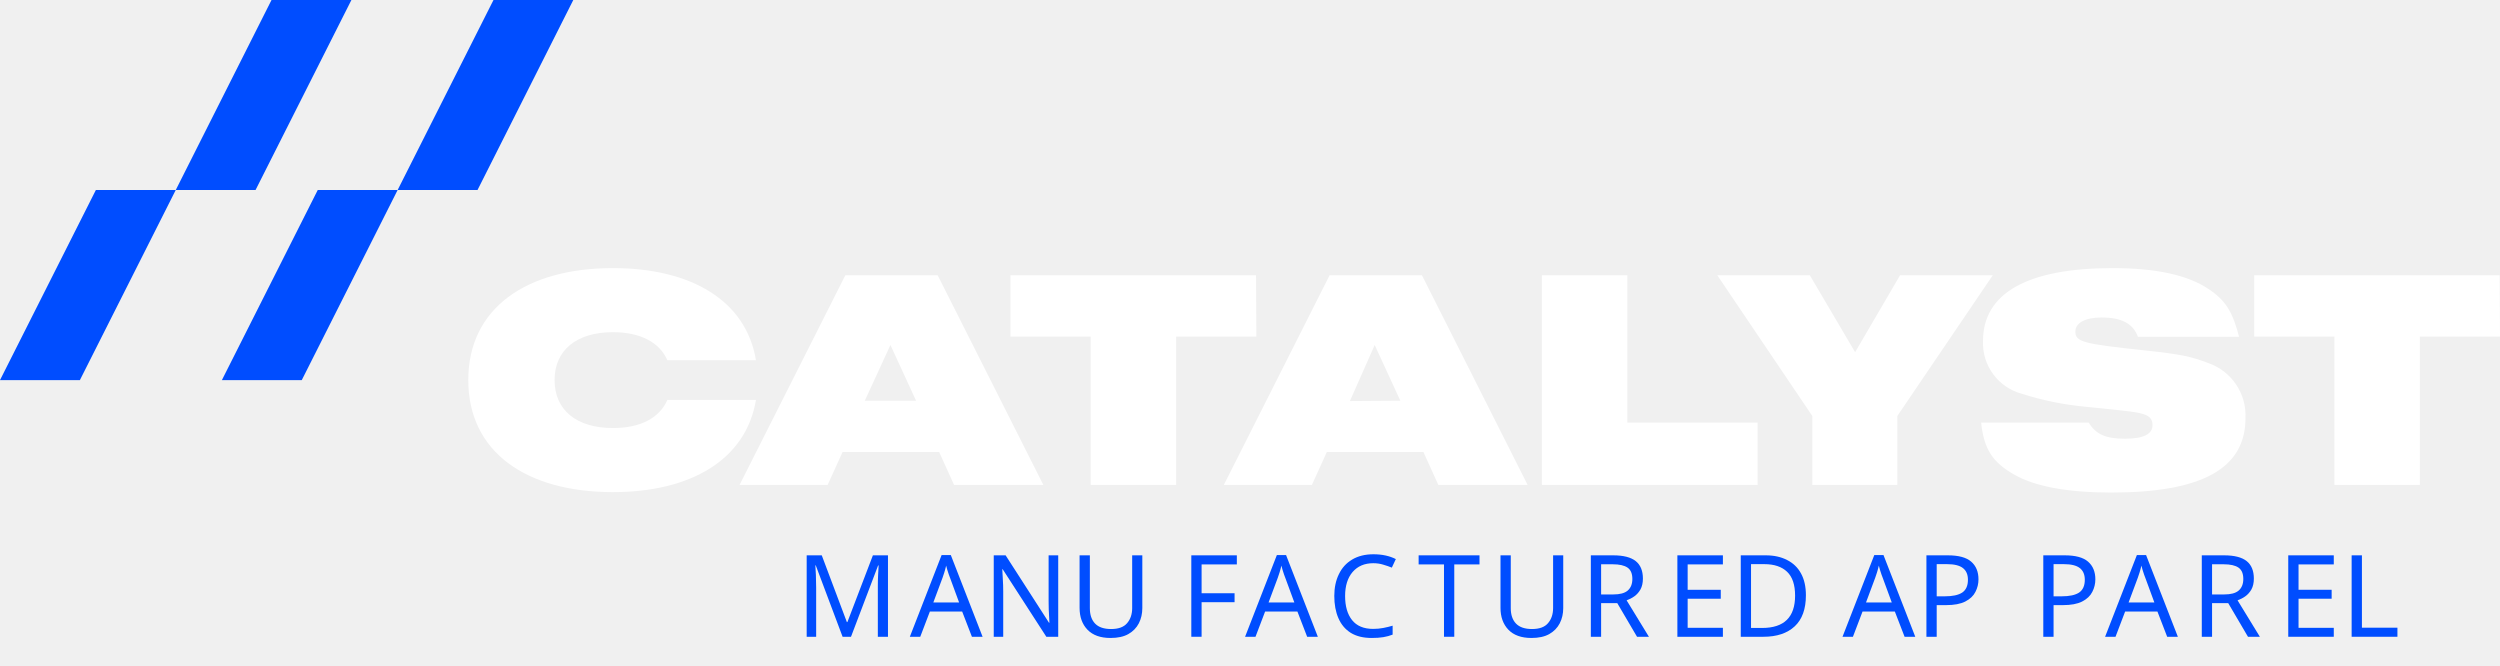
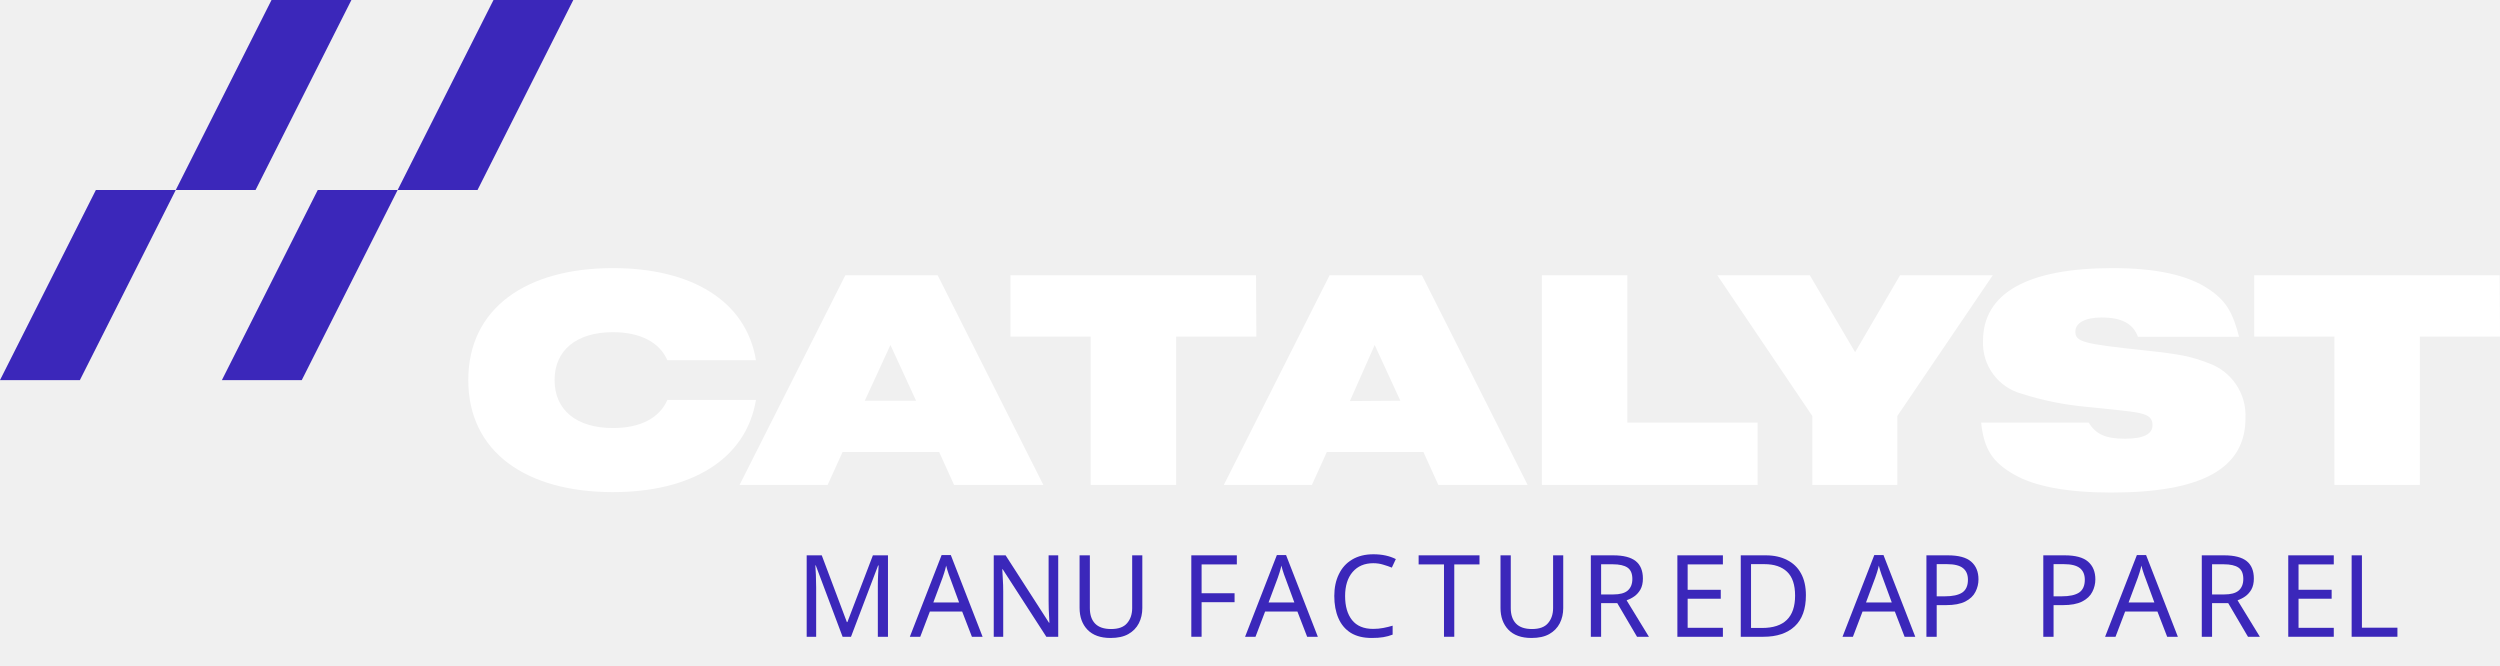
<svg xmlns="http://www.w3.org/2000/svg" viewBox="0 0 292.61 77.87">
  <defs>
-     <style>.cls-1,.cls-3{fill:#004dff;}.cls-2{fill:#fff;}.cls-3{font-size:13.34px;font-family:NimbusSanExt-Reg, Nimbus Sans Extd;}.cls-4{letter-spacing:0.01em;}.cls-5{letter-spacing:-0.05em;}.cls-6{letter-spacing:-0.03em;}.cls-7{letter-spacing:0em;}.cls-8{letter-spacing:0.01em;}.cls-9{letter-spacing:-0.05em;}</style>
+     <style>.cls-1,.cls-3{fill:#3b27ba;}.cls-2{fill:#fff;}.cls-3{font-size:13.34px;font-family:NimbusSanExt-Reg, Nimbus Sans Extd;}.cls-4{letter-spacing:0.01em;}.cls-5{letter-spacing:-0.05em;}.cls-6{letter-spacing:-0.03em;}.cls-7{letter-spacing:0em;}.cls-8{letter-spacing:0.01em;}.cls-9{letter-spacing:-0.05em;}</style>
  </defs>
  <g id="Layer_2" data-name="Layer 2">
    <g id="Layer_1-2" data-name="Layer 1">
      <polygon class="cls-1" points="20.57 22.24 9.35 44.49 9.35 44.49 0 44.49 11.22 22.24 20.57 22.24" />
      <polygon class="cls-1" points="41.13 0 29.91 22.24 29.91 22.24 20.57 22.24 31.78 0 41.13 0" />
      <polygon class="cls-1" points="46.54 22.24 35.32 44.49 35.32 44.49 25.97 44.49 37.19 22.24 46.54 22.24" />
      <polygon class="cls-1" points="67.1 0 55.89 22.24 55.89 22.24 46.54 22.24 57.76 0 67.1 0" />
      <path class="cls-2" d="M109.92,52.9H98.62l-1.75,3.86H86.56L98.94,32.22h10.81l12.37,24.54H111.67Zm-2.7-6-3-6.52-3,6.52Z" />
      <path class="cls-2" d="M147.05,39.4h-9.39V56.76h-10V39.4h-9.39V32.22h28.74Z" />
      <path class="cls-2" d="M166.6,52.9H155.3l-1.75,3.86H143.24l12.38-24.54h10.81L178.8,56.76H168.35Zm-2.7-6-3-6.52L158,46.94Z" />
      <path class="cls-2" d="M205.72,49.46v7.3H180.47V32.22h10V49.46Z" />
      <path class="cls-2" d="M211.83,32.22l5.3,9,5.26-9h10.85L222.07,48.69v8.07h-9.95V48.69L201,32.22Z" />
      <path class="cls-2" d="M292.61,39.4h-9.38V56.76h-10V39.4h-9.39V32.22h28.73Z" />
      <path class="cls-2" d="M78.11,46.81C77.2,48.9,75,50.1,71.74,50.1c-4.27,0-6.83-2.11-6.83-5.61s2.56-5.61,6.83-5.61c3.21,0,5.46,1.19,6.37,3.28H88.48c-1.16-7-7.61-10.78-16.74-10.78-10.1,0-16.93,4.66-16.93,13.11S61.64,57.6,71.74,57.6c9.13,0,15.58-3.81,16.74-10.79Z" />
      <path class="cls-2" d="M244.47,49.46c.82,1.37,2,1.89,4.23,1.89s3.24-.56,3.24-1.59c0-.71-.36-1.08-1.1-1.3s-1.21-.3-6.72-.85a35.19,35.19,0,0,1-7.47-1.52,6.14,6.14,0,0,1-4.55-6.19c0-5.6,5.22-8.52,15.18-8.52q7.58,0,11.2,2.44c2,1.3,2.85,2.71,3.59,5.6H250.23c-.57-1.56-1.92-2.26-4.27-2.26-1.88,0-3.05.63-3.05,1.63,0,1.22.78,1.44,8.1,2.22,4.2.45,5.41.7,7.44,1.48a6.49,6.49,0,0,1,4.37,6.45c0,5.89-5.08,8.71-15.72,8.71-5.08,0-8.92-.71-11.31-2.08-2.56-1.44-3.59-3-3.91-6.11Z" />
      <text class="cls-3" transform="translate(93.12 74.53)">
        <tspan class="cls-4">M</tspan>
        <tspan x="13.37" y="0">ANU</tspan>
        <tspan class="cls-5" x="45.02" y="0">F</tspan>
        <tspan class="cls-6" x="52.61" y="0">A</tspan>
        <tspan class="cls-7" x="62.24" y="0">C</tspan>
        <tspan class="cls-8" x="72.78" y="0">T</tspan>
        <tspan x="81.3" y="0">U</tspan>
        <tspan class="cls-4" x="91.78" y="0">R</tspan>
        <tspan x="101.91" y="0">ED AP</tspan>
        <tspan class="cls-9" x="144.74" y="0">P</tspan>
        <tspan x="153.27" y="0">A</tspan>
        <tspan class="cls-8" x="163.29" y="0">R</tspan>
        <tspan x="173.41" y="0">EL</tspan>
      </text>
    </g>
  </g>
</svg>
